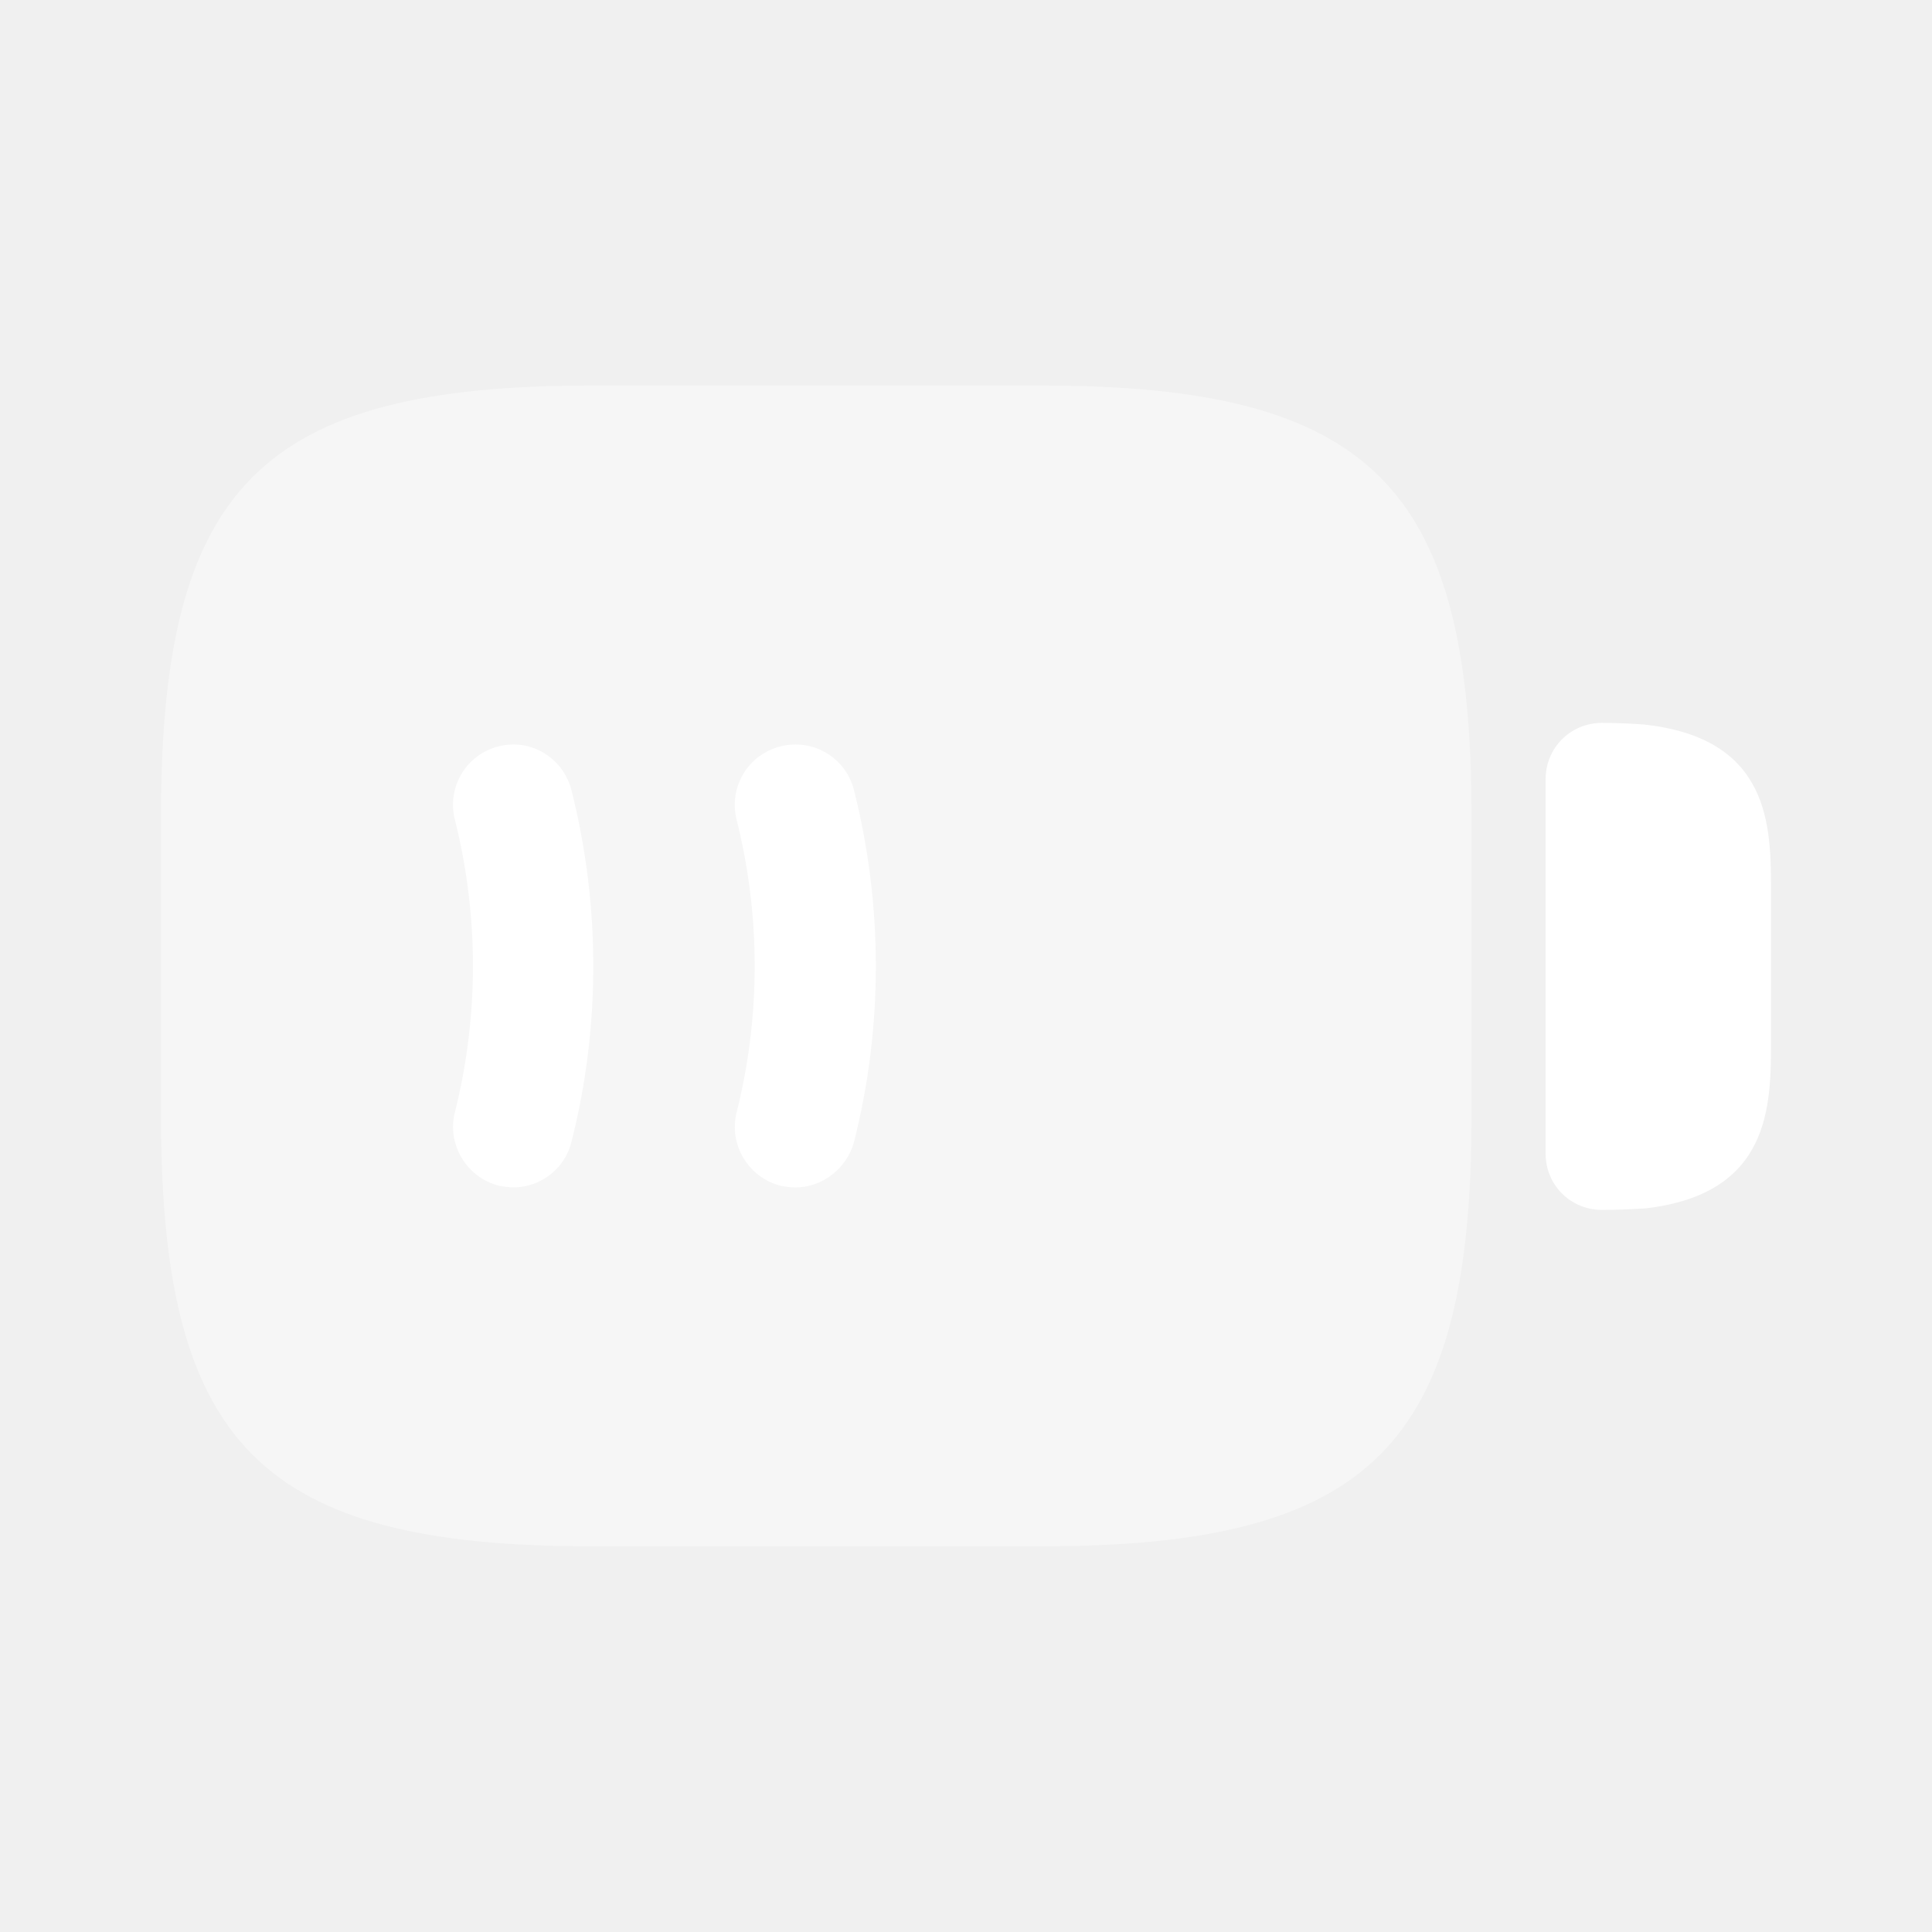
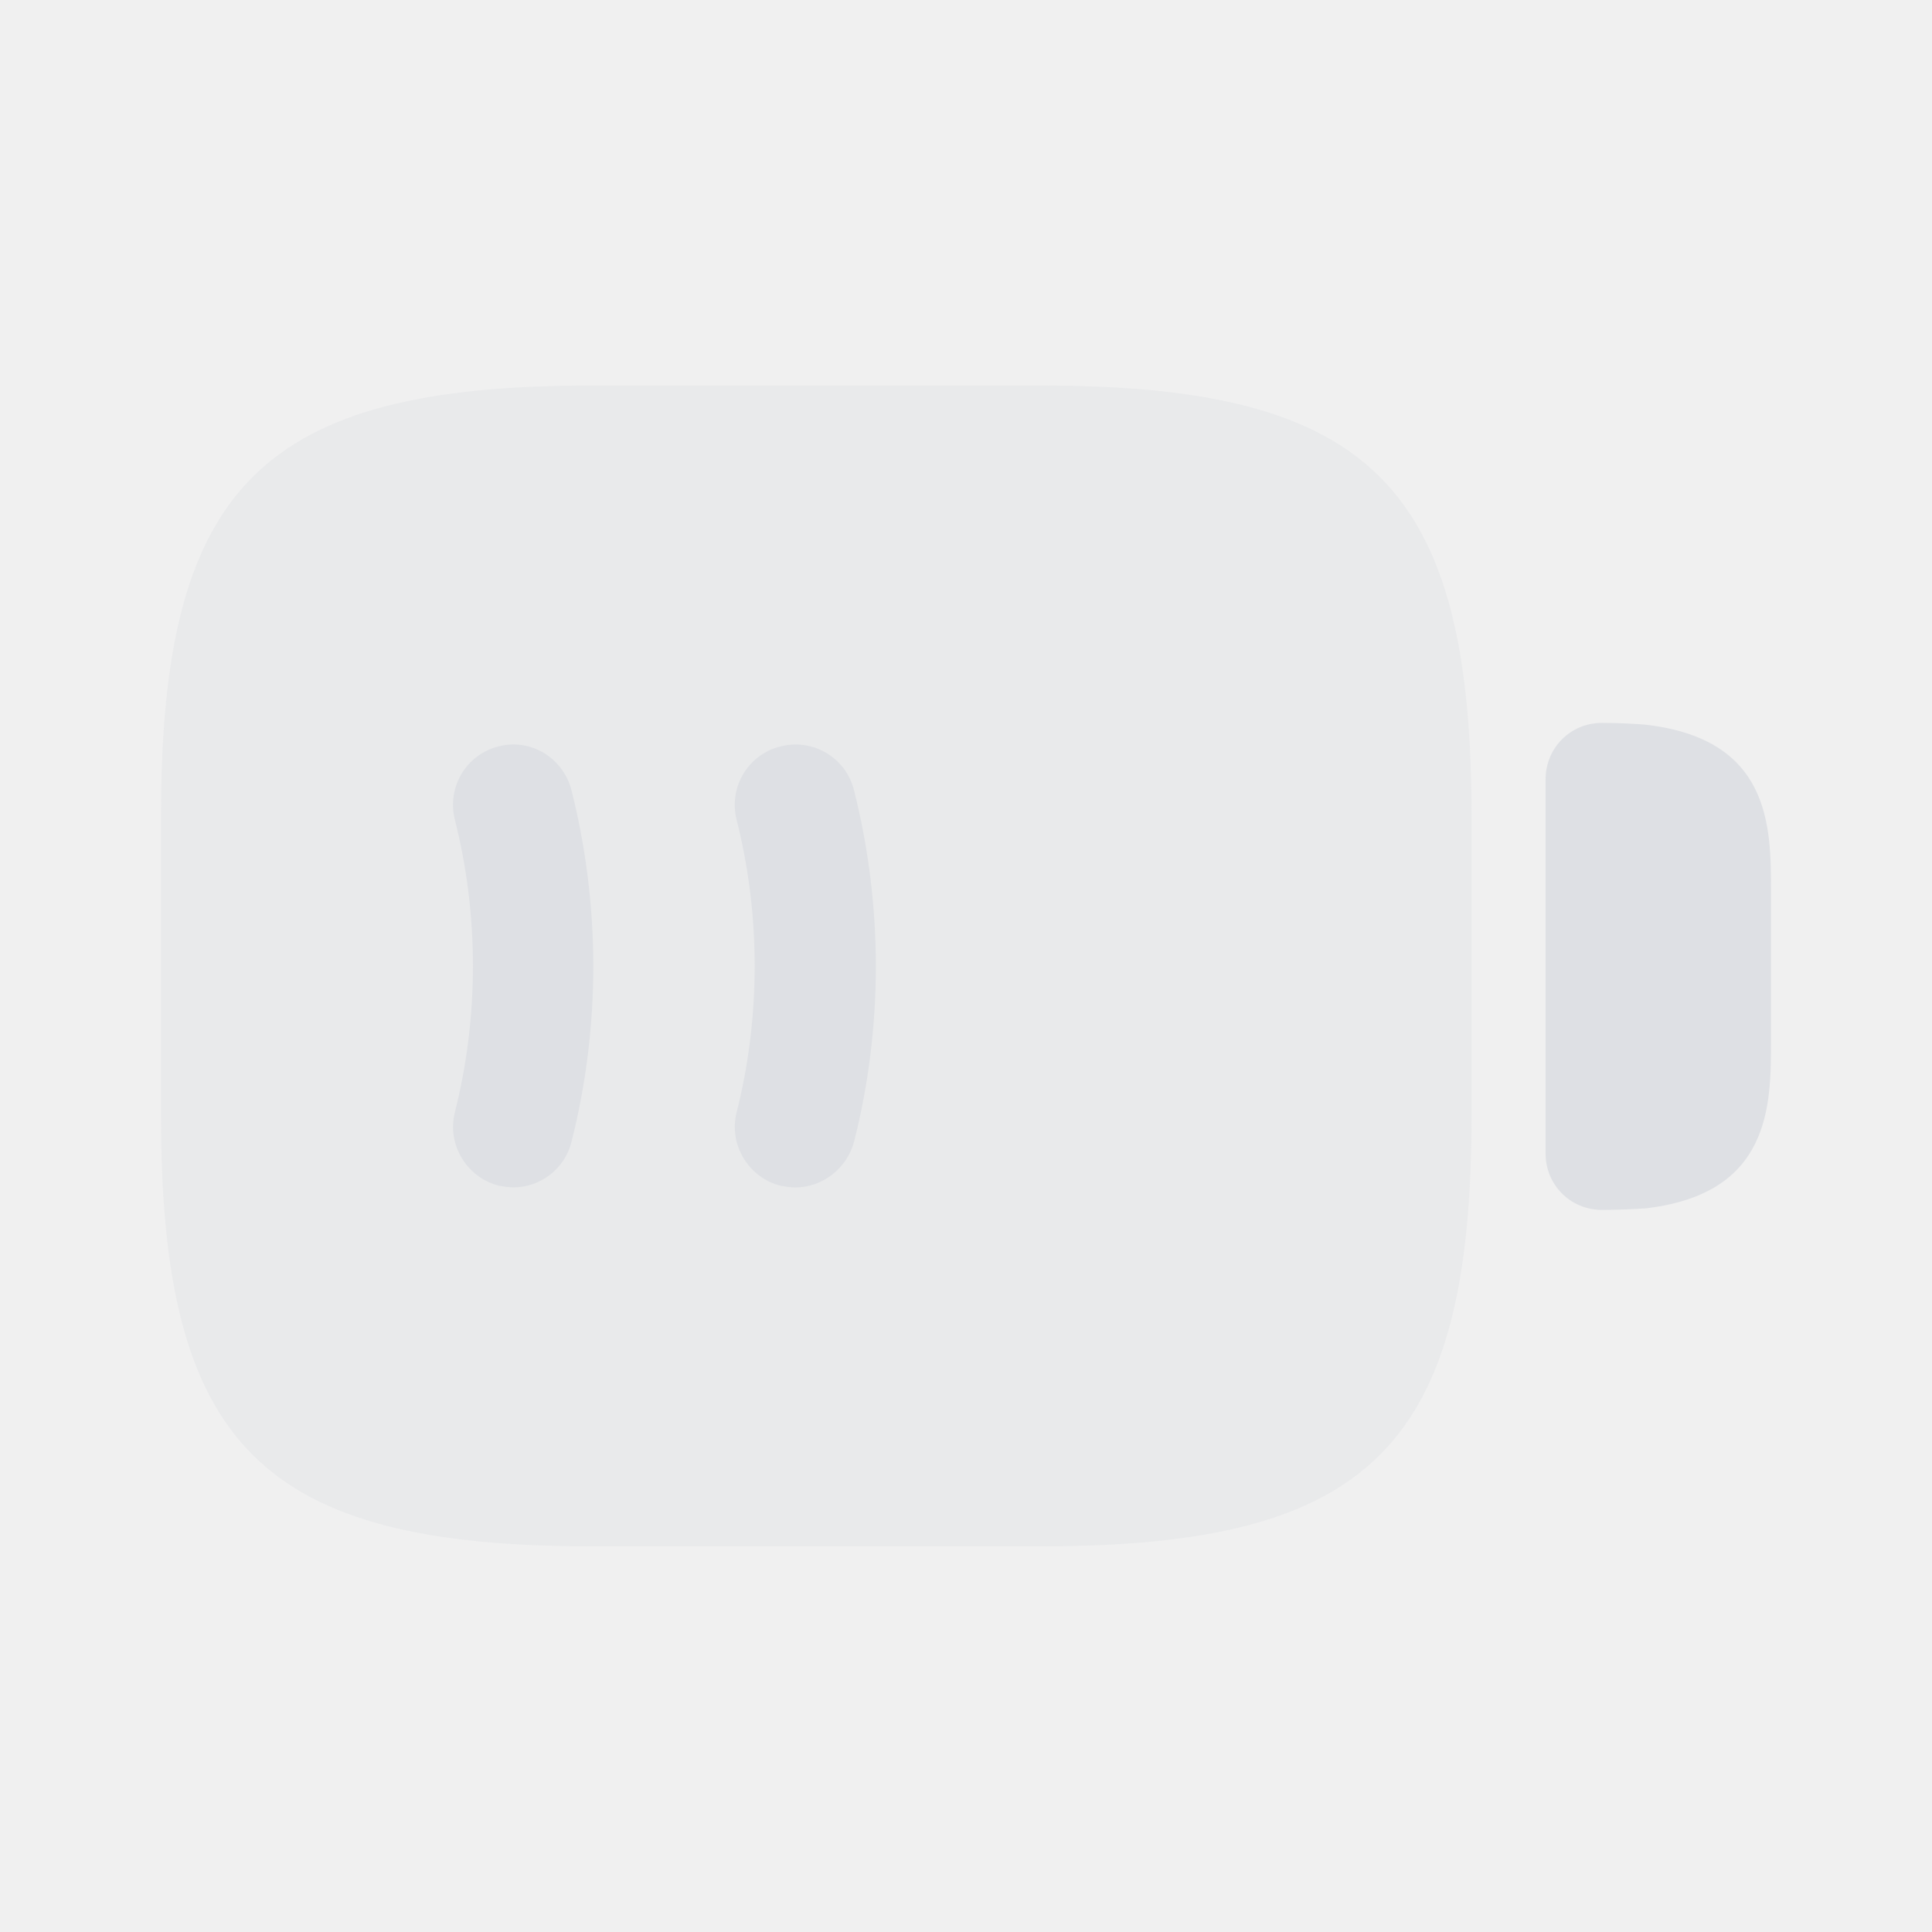
- <svg xmlns="http://www.w3.org/2000/svg" width="24" height="24" viewBox="0 0 24 24" fill="#fff">
+ <svg xmlns="http://www.w3.org/2000/svg" width="24" height="24" viewBox="0 0 24 24" fill="#dee0e4">
  <g clip-path="url(#clip0_4418_4928)">
    <path opacity="0.4" d="M12.93 4.789H7.35C3.25 4.789 2 6.039 2 10.139V13.859C2 17.959 3.25 19.209 7.35 19.209H12.93C17.03 19.209 18.28 17.959 18.28 13.859V10.139C18.28 6.039 17.03 4.789 12.93 4.789Z" />
    <path d="M20.42 9C20.28 8.99 20.1 8.98 19.9 8.98C19.51 8.98 19.2 9.29 19.2 9.68V14.331C19.2 14.72 19.51 15.03 19.9 15.03C20.1 15.03 20.27 15.021 20.44 15.011C22 14.831 22 13.73 22 12.931V11.07C22 10.271 22 9.17 20.42 9Z" />
    <path d="M6.38 14.75C6.32 14.75 6.26 14.74 6.2 14.73C5.8 14.63 5.55 14.22 5.65 13.82C5.95 12.63 5.95 11.37 5.65 10.18C5.55 9.78 5.79 9.37 6.2 9.27C6.6 9.17 7 9.42 7.1 9.82C7.46 11.25 7.46 12.76 7.1 14.18C7.02 14.52 6.71 14.75 6.38 14.75Z" />
    <path d="M9.88 14.751C9.82 14.751 9.76 14.741 9.7 14.731C9.3 14.631 9.05 14.221 9.15 13.821C9.45 12.631 9.45 11.371 9.15 10.181C9.05 9.781 9.29 9.371 9.7 9.271C10.1 9.171 10.51 9.411 10.61 9.821C10.97 11.251 10.97 12.761 10.61 14.181C10.52 14.521 10.21 14.751 9.88 14.751Z" />
  </g>
  <defs>
    <clipPath id="clip0_4418_4928">
-       <rect width="24" height="24" fill="white" />
+       <rect width="24" height="24" fill="#dee0e4" />
    </clipPath>
  </defs>
</svg>
